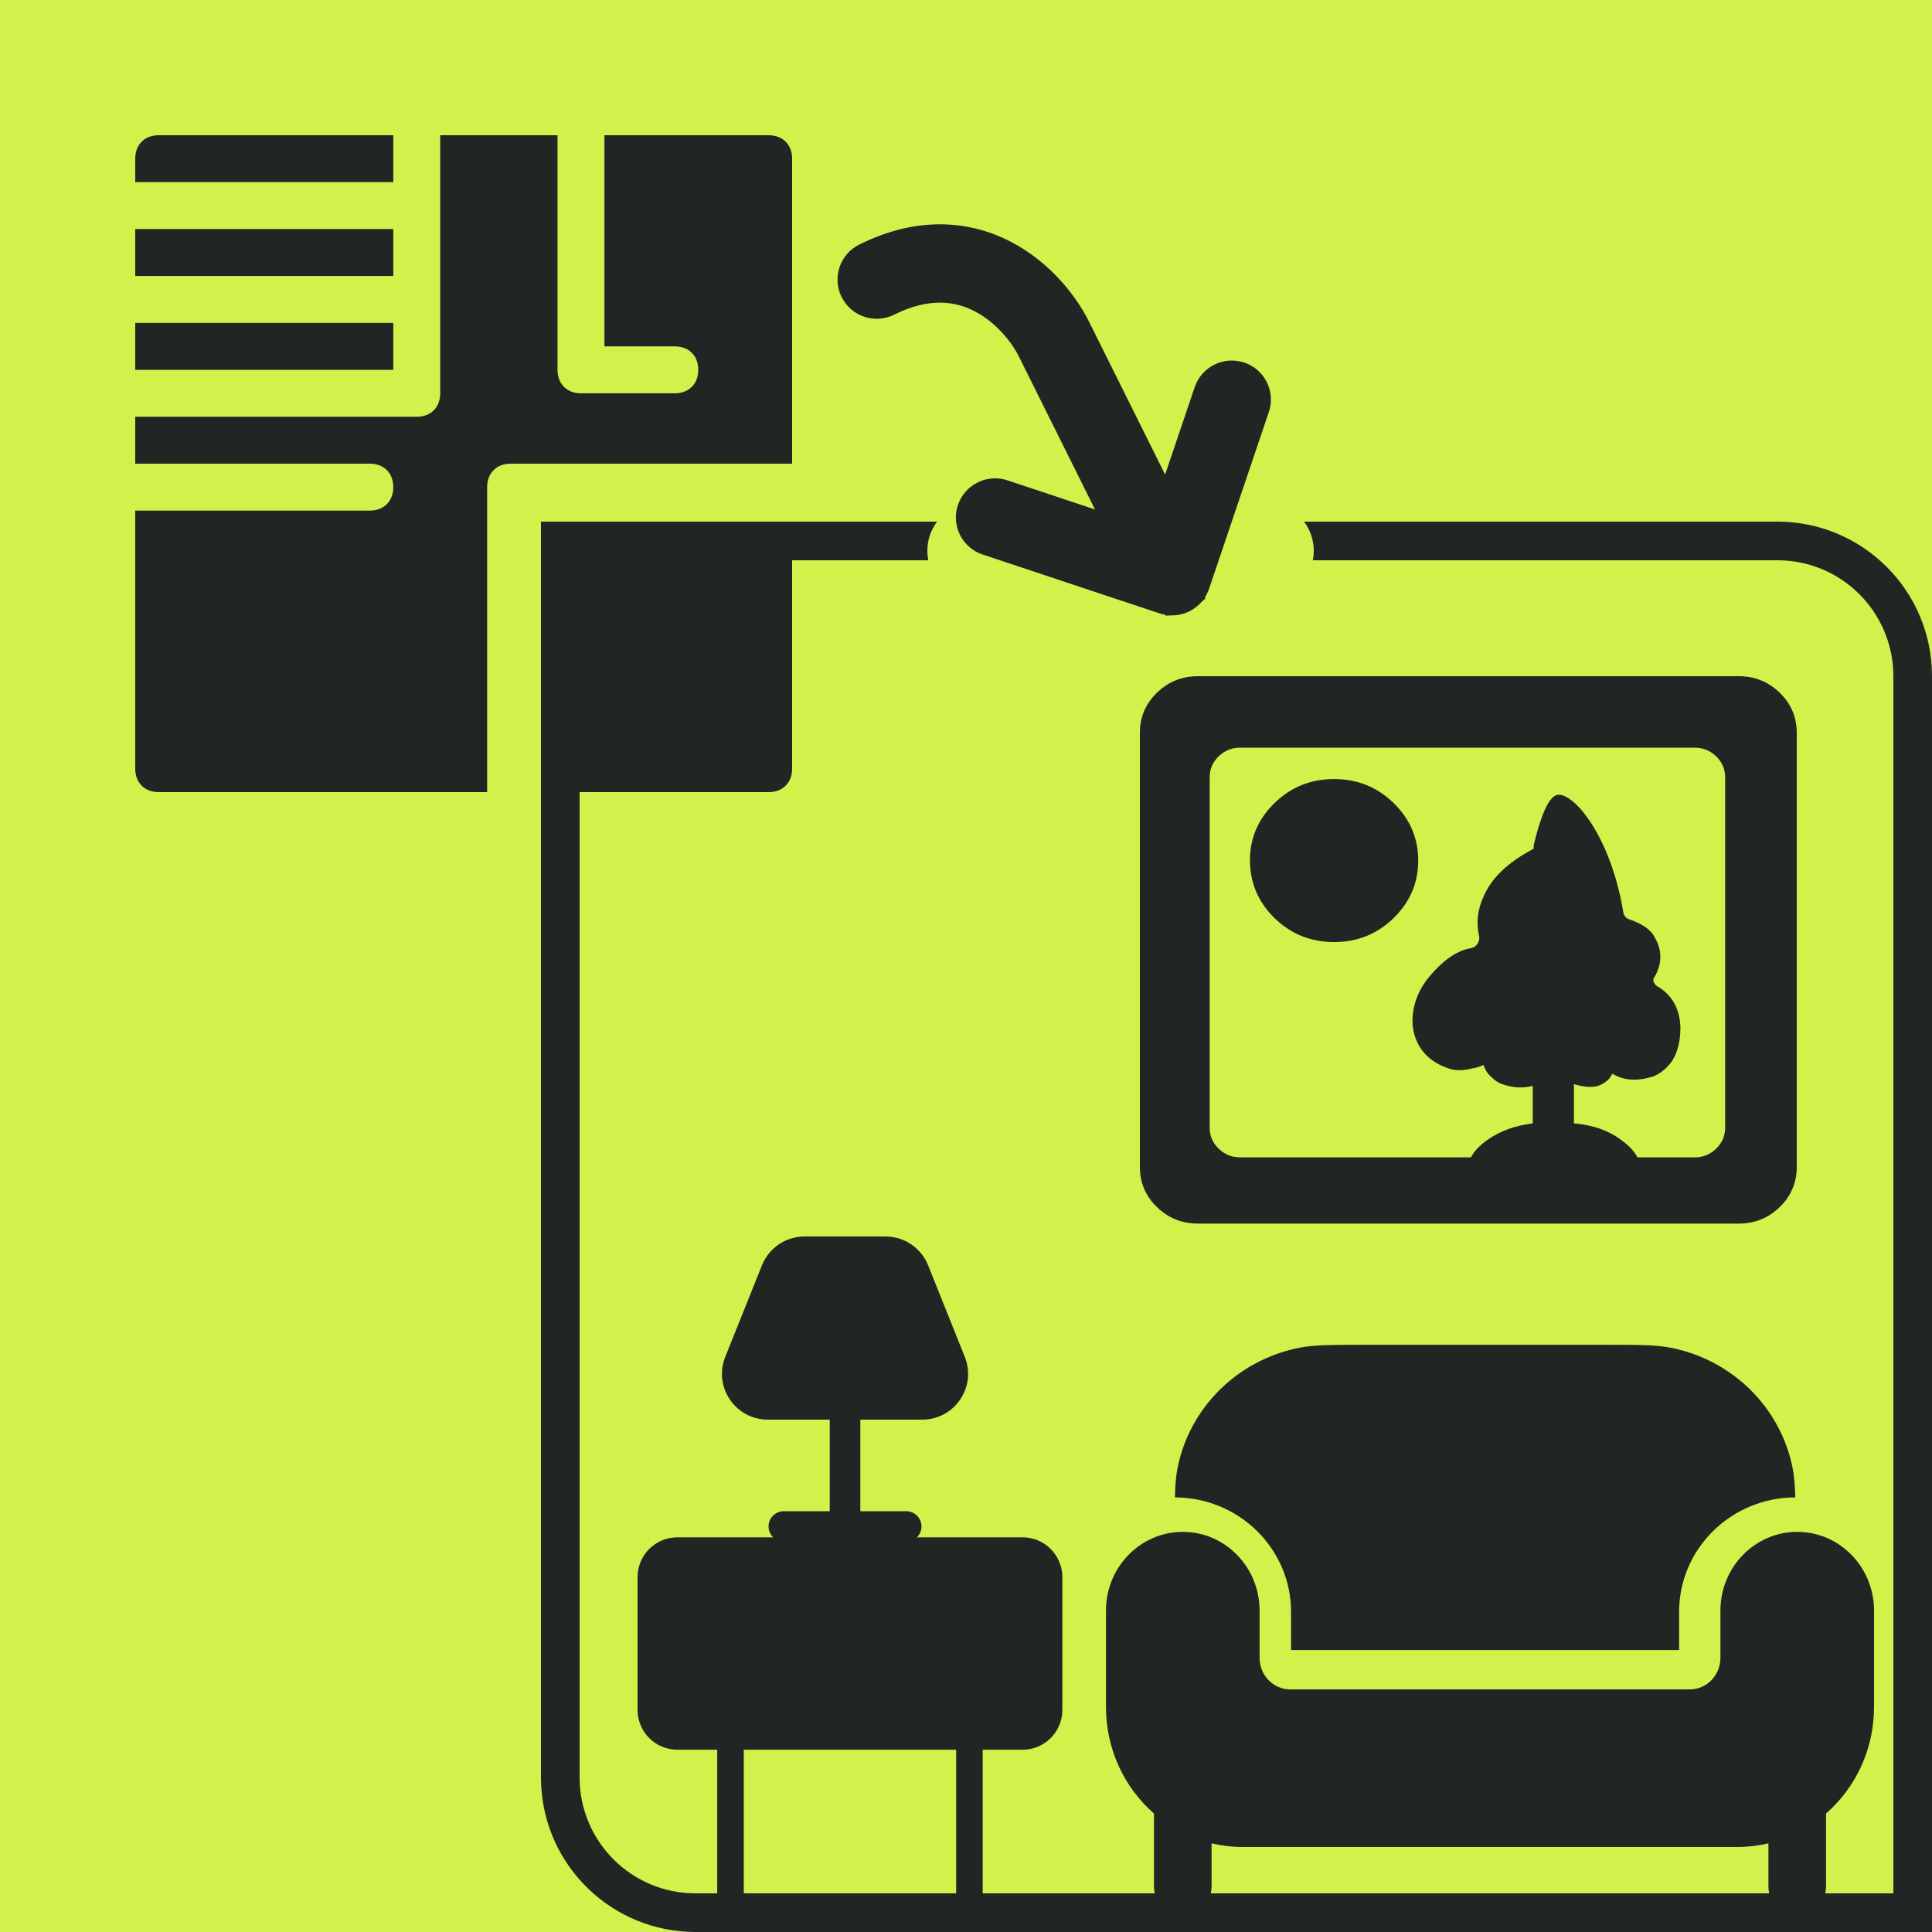
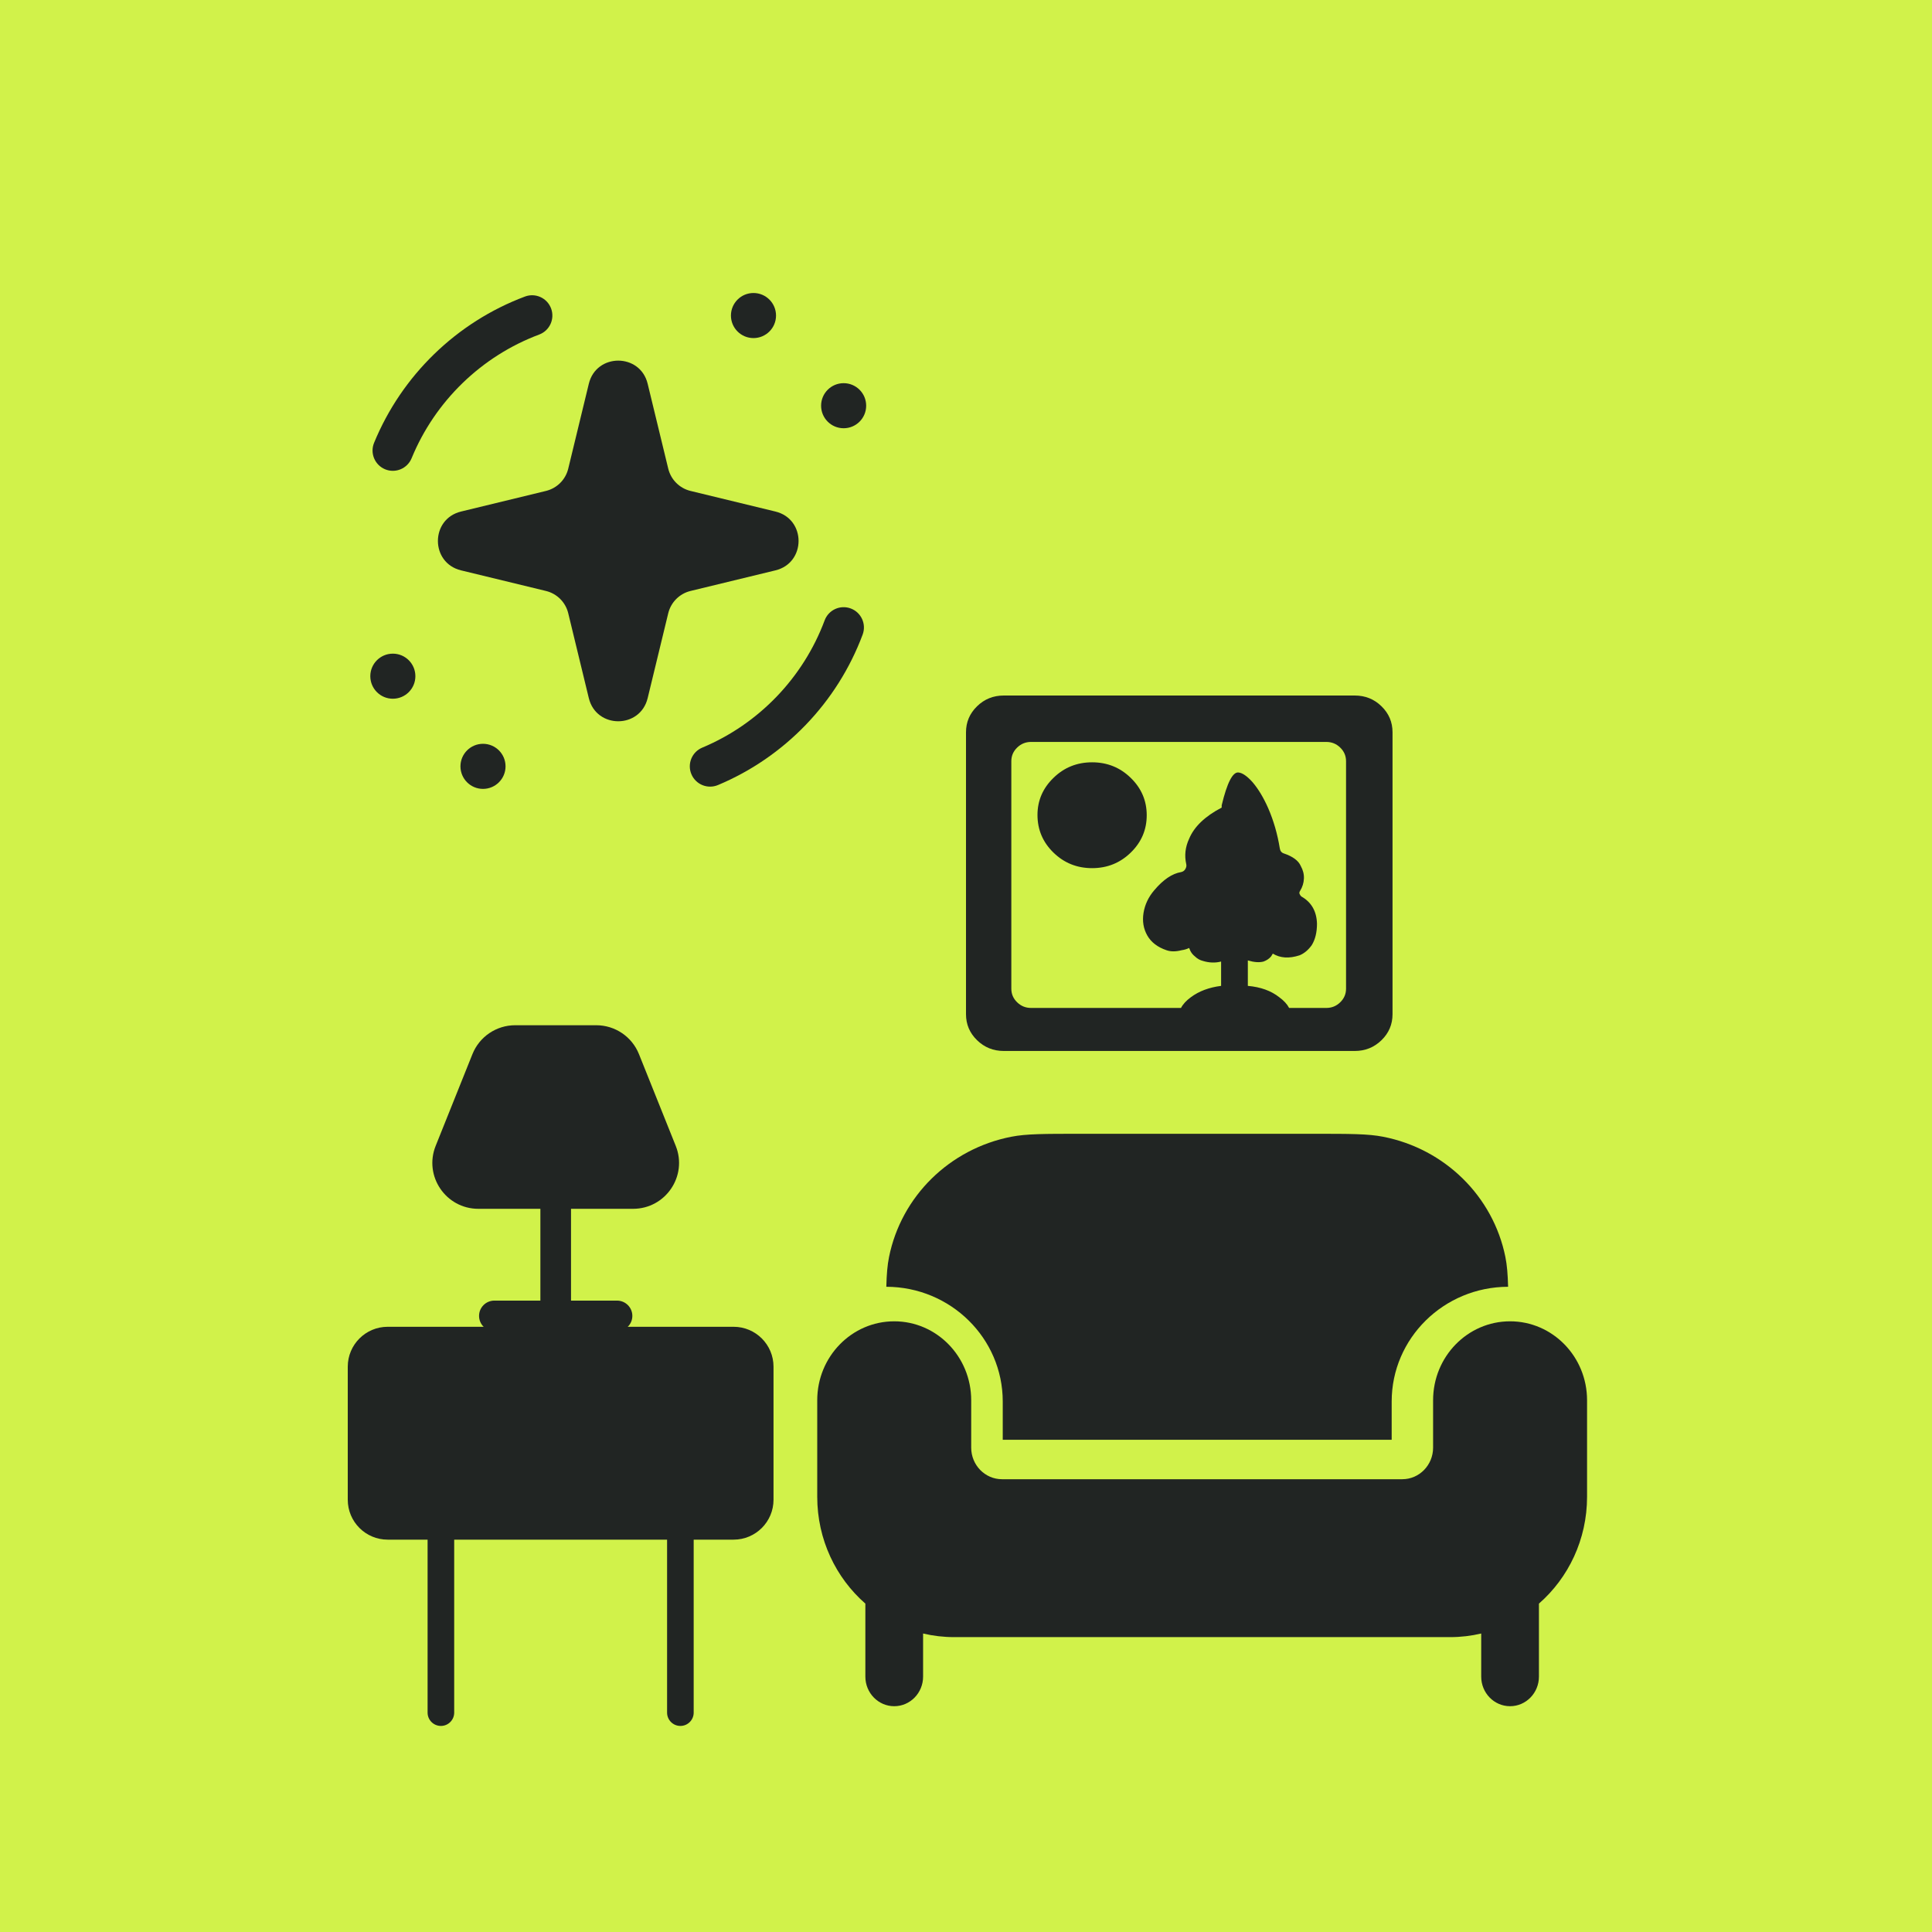
<svg xmlns="http://www.w3.org/2000/svg" width="100" height="100" viewBox="0 0 100 100" fill="none">
-   <g clip-path="url(#clip0_164_64)">
-     <rect width="100" height="100" fill="#D1F24A" />
-     <path d="M62.311 20.201C62.58 19.404 63.444 18.974 64.242 19.239C65.041 19.506 65.471 20.369 65.201 21.167L62.108 30.314C61.839 31.11 60.975 31.54 60.177 31.275L51.016 28.226C50.216 27.96 49.787 27.097 50.056 26.298C50.326 25.502 51.19 25.072 51.988 25.337L59.704 27.905L62.311 20.201Z" fill="#212523" stroke="#212523" />
-     <path d="M44.696 13.107C47.593 11.666 50.151 11.936 52.134 12.981C54.032 13.982 55.303 15.631 55.919 16.871L61.006 27.093L60.478 28.665L60.318 29.14L58.272 28.453L53.186 18.232C52.786 17.429 51.92 16.321 50.71 15.683C49.584 15.089 48.062 14.842 46.056 15.84C45.301 16.215 44.385 15.908 44.01 15.153C43.634 14.399 43.941 13.482 44.696 13.107Z" fill="#212523" stroke="#212523" />
-     <path d="M60.698 30.332L60.79 30.316C60.794 30.315 60.797 30.313 60.801 30.311C60.827 30.304 60.852 30.294 60.877 30.282C60.894 30.274 60.91 30.265 60.926 30.256C60.929 30.254 60.932 30.252 60.935 30.25C60.958 30.235 60.98 30.218 61.001 30.2L61.011 30.211L61.334 30.573L61.662 30.943L61.667 30.948C61.619 30.99 61.567 31.027 61.515 31.064C61.511 31.067 61.507 31.07 61.502 31.073C61.449 31.109 61.394 31.141 61.337 31.169C61.335 31.17 61.333 31.172 61.331 31.174C61.322 31.178 61.313 31.18 61.305 31.184C61.281 31.195 61.258 31.206 61.234 31.216C61.211 31.226 61.189 31.235 61.166 31.243C61.144 31.251 61.121 31.258 61.099 31.265C61.082 31.27 61.065 31.276 61.047 31.281C61.021 31.288 60.995 31.294 60.969 31.299C60.951 31.303 60.934 31.307 60.916 31.31C60.873 31.318 60.831 31.324 60.788 31.328L60.698 30.332Z" fill="#212523" stroke="#212523" />
-     <path d="M92 27C96.418 27 100 30.582 100 35V100H36L35.588 99.989C31.361 99.775 28 96.28 28 92V35C28 30.582 31.582 27 36 27H48.504C48.189 27.418 48 27.936 48 28.5C48 28.671 48.017 28.838 48.05 29H36C32.686 29 30 31.686 30 35V92C30 95.314 32.686 98 36 98H98V35C98 31.686 95.314 29 92 29H67.95C67.983 28.838 68 28.671 68 28.5C68 27.936 67.811 27.418 67.496 27H92Z" fill="#212523" />
-     <path d="M7 19.143L20.357 19.143L20.357 16.714L7 16.714L7 19.143Z" fill="#212523" />
-     <path d="M7 14.285L20.357 14.285L20.357 11.857L7 11.857L7 14.285Z" fill="#212523" />
-     <path d="M20.357 9.428L20.357 6.999L8.214 6.999C7.486 6.999 7 7.485 7 8.213L7 9.428L20.357 9.428Z" fill="#212523" />
-     <path d="M22.786 20.357C22.786 21.086 22.3 21.571 21.571 21.571L7 21.571L7 24L19.143 24C19.871 24 20.357 24.486 20.357 25.214C20.357 25.943 19.871 26.429 19.143 26.429L7 26.429L7 39.786C7 40.514 7.486 41 8.214 41L25.214 41L25.214 25.214C25.214 24.486 25.7 24 26.429 24L41 24L41 8.214C41 7.486 40.514 7 39.786 7L31.286 7L31.286 17.929L34.929 17.929C35.657 17.929 36.143 18.414 36.143 19.143C36.143 19.871 35.657 20.357 34.929 20.357L30.071 20.357C29.343 20.357 28.857 19.871 28.857 19.143L28.857 7L22.786 7L22.786 20.357Z" fill="#212523" />
-     <path d="M28 27L28 41L39.786 41C40.514 41 41 40.514 41 39.786L41 27L28 27Z" fill="#212523" />
-     <path d="M39.44 65.49C39.8 64.59 40.673 64 41.644 64H45.833C46.804 64 47.677 64.59 48.038 65.49L49.937 70.23C50.561 71.787 49.413 73.48 47.733 73.48H44.53V78.22H46.905C47.342 78.22 47.696 78.574 47.696 79.01C47.696 79.446 47.342 79.8 46.905 79.8H40.573C40.135 79.8 39.781 79.446 39.781 79.01C39.781 78.574 40.135 78.22 40.573 78.22H42.947V73.48H39.745C38.065 73.48 36.916 71.787 37.54 70.23L39.44 65.49Z" fill="#212523" />
-     <path fill-rule="evenodd" clip-rule="evenodd" d="M52.926 79.572C54.064 79.572 54.987 80.495 54.987 81.634V88.504C54.987 89.643 54.064 90.566 52.926 90.566L50.864 90.565V99.498C50.864 99.878 50.557 100.185 50.177 100.185C49.798 100.185 49.49 99.878 49.49 99.498V90.565H38.497V99.498C38.497 99.878 38.189 100.185 37.81 100.185C37.43 100.185 37.123 99.878 37.123 99.498V90.565L35.061 90.566C33.923 90.566 33 89.643 33 88.504V81.634C33 80.495 33.923 79.572 35.061 79.572H52.926Z" fill="#212523" />
-     <path d="M66.825 83.43V85.406H76.868H86.91V83.43C86.91 80.163 89.601 77.513 92.922 77.505C92.905 76.858 92.867 76.387 92.782 75.964C92.148 72.83 89.656 70.381 86.469 69.757C85.693 69.606 84.76 69.606 82.893 69.606H76.868H70.842C68.975 69.606 68.042 69.606 67.266 69.757C64.079 70.381 61.587 72.83 60.953 75.964C60.868 76.387 60.83 76.858 60.813 77.505C64.134 77.513 66.825 80.163 66.825 83.43Z" fill="#212523" />
-     <path d="M89.932 95.599H64.313C63.762 95.599 63.226 95.534 62.711 95.412V97.638C62.711 98.482 62.044 99.166 61.221 99.166C60.397 99.166 59.73 98.482 59.73 97.638V93.868C58.209 92.539 57.245 90.56 57.245 88.35V83.367C57.245 81.115 59.025 79.289 61.221 79.289C63.416 79.289 65.196 81.115 65.196 83.367V85.813C65.196 86.714 65.908 87.444 66.786 87.444H87.459C88.337 87.444 89.049 86.714 89.049 85.813V83.367C89.049 81.115 90.829 79.289 93.025 79.289C95.22 79.289 97 81.115 97 83.367V88.35C97 90.56 96.036 92.539 94.515 93.868V97.638C94.515 98.482 93.848 99.166 93.025 99.166C92.201 99.166 91.534 98.482 91.534 97.638V95.412C91.019 95.534 90.483 95.599 89.932 95.599Z" fill="#212523" />
-     <path d="M89.989 35H62.011C61.177 35 60.467 35.286 59.88 35.857C59.293 36.429 59 37.12 59 37.933V60.401C59 61.213 59.293 61.905 59.88 62.476C60.467 63.048 61.177 63.333 62.011 63.333H89.989C90.823 63.333 91.533 63.048 92.12 62.476C92.707 61.905 93 61.213 93 60.401V37.933C93 37.12 92.707 36.429 92.12 35.857C91.533 35.286 90.823 35 89.989 35ZM89.294 58.37C89.294 58.792 89.14 59.153 88.831 59.453C88.522 59.754 88.152 59.904 87.719 59.904H84.755C84.6 59.604 84.338 59.318 83.967 59.047C83.319 58.536 82.485 58.235 81.466 58.145V56.115C81.96 56.265 82.377 56.295 82.717 56.205C82.964 56.115 83.164 55.979 83.319 55.799L83.458 55.573C84.044 55.934 84.755 55.979 85.589 55.709C85.959 55.558 86.283 55.288 86.561 54.897C86.839 54.445 86.978 53.874 86.978 53.182C86.947 52.19 86.53 51.468 85.728 51.017C85.666 50.956 85.619 50.889 85.589 50.813C85.558 50.738 85.573 50.656 85.635 50.565C85.82 50.264 85.921 49.941 85.936 49.595C85.951 49.249 85.867 48.911 85.681 48.58C85.496 48.159 85.048 47.828 84.338 47.588C84.153 47.527 84.044 47.392 84.014 47.181C83.828 46.039 83.519 44.971 83.087 43.978C82.717 43.136 82.3 42.444 81.837 41.903C81.404 41.422 81.034 41.166 80.725 41.136C80.262 41.076 79.814 41.948 79.382 43.753V43.933C78.054 44.625 77.189 45.452 76.787 46.414C76.479 47.076 76.401 47.753 76.556 48.445C76.587 48.565 76.564 48.693 76.486 48.828C76.409 48.964 76.293 49.046 76.139 49.076C75.429 49.197 74.718 49.678 74.008 50.52C73.545 51.062 73.259 51.663 73.151 52.325C73.043 52.987 73.144 53.588 73.452 54.13C73.761 54.671 74.271 55.062 74.981 55.303C75.321 55.423 75.722 55.423 76.185 55.303C76.401 55.273 76.602 55.212 76.787 55.122L76.88 55.348C76.973 55.528 77.096 55.678 77.251 55.799C77.436 55.979 77.652 56.1 77.899 56.16C78.393 56.31 78.872 56.325 79.335 56.205V58.145C78.378 58.265 77.575 58.566 76.926 59.047C76.556 59.318 76.293 59.604 76.139 59.904H64.188C63.756 59.904 63.385 59.754 63.076 59.453C62.767 59.153 62.613 58.792 62.613 58.37V40.233C62.613 39.812 62.767 39.452 63.076 39.151C63.385 38.85 63.756 38.7 64.188 38.7H87.719C88.152 38.7 88.522 38.85 88.831 39.151C89.14 39.452 89.294 39.812 89.294 40.233V58.37ZM64.698 44.52C64.698 45.693 65.122 46.693 65.971 47.52C66.821 48.347 67.847 48.761 69.052 48.761C70.256 48.761 71.283 48.347 72.132 47.52C72.981 46.693 73.406 45.7 73.406 44.542C73.406 43.384 72.981 42.392 72.132 41.565C71.283 40.737 70.256 40.324 69.052 40.324C67.847 40.324 66.821 40.737 65.971 41.565C65.122 42.392 64.698 43.377 64.698 44.52Z" fill="#212523" />
-   </g>
-   <defs>
-     <clipPath id="clip0_164_64">
-       <rect width="100" height="100" fill="white" />
-     </clipPath>
-   </defs>
+   <rect width="100" height="100" fill="#D1F24A" />
+   <path d="M24.454 54.56C24.816 53.658 25.691 53.066 26.664 53.066H30.862C31.835 53.066 32.71 53.658 33.072 54.56L34.976 59.31C35.601 60.871 34.45 62.568 32.766 62.568H29.556V67.319H31.936C32.374 67.319 32.73 67.673 32.73 68.111C32.73 68.548 32.374 68.902 31.936 68.902H25.59C25.151 68.902 24.796 68.548 24.796 68.111C24.796 67.673 25.151 67.319 25.59 67.319H27.97V62.568H24.76C23.076 62.568 21.925 60.871 22.55 59.31L24.454 54.56Z" fill="#212523" />
+   <path fill-rule="evenodd" clip-rule="evenodd" d="M37.971 68.674C39.112 68.674 40.037 69.599 40.037 70.74V77.626C40.037 78.767 39.112 79.692 37.971 79.692L35.905 79.692V88.645C35.905 89.025 35.597 89.334 35.217 89.334C34.836 89.334 34.528 89.025 34.528 88.645V79.692H23.509V88.645C23.509 89.025 23.201 89.334 22.821 89.334C22.44 89.334 22.132 89.025 22.132 88.645V79.692L20.066 79.692C18.925 79.692 18 78.767 18 77.626V70.74C18 69.599 18.925 68.674 20.066 68.674H37.971Z" fill="#212523" />
+   <path d="M51.902 72.542V74.522H61.967H72.033V72.542C72.033 69.267 74.73 66.611 78.059 66.603C78.042 65.954 78.003 65.483 77.918 65.059C77.282 61.918 74.785 59.462 71.591 58.838C70.813 58.685 69.878 58.685 68.007 58.685H61.967H55.928C54.057 58.685 53.122 58.685 52.344 58.838C49.15 59.462 46.652 61.918 46.017 65.059C45.931 65.483 45.893 65.954 45.876 66.603C49.205 66.611 51.902 69.267 51.902 72.542Z" fill="#212523" />
+   <path d="M75.062 84.737H49.384C48.832 84.737 48.295 84.673 47.779 84.55V86.781C47.779 87.627 47.11 88.313 46.285 88.313C45.46 88.313 44.791 87.627 44.791 86.781V83.003C43.267 81.671 42.3 79.687 42.3 77.472V72.477C42.3 70.22 44.084 68.391 46.285 68.391C48.485 68.391 50.269 70.22 50.269 72.477V74.929C50.269 75.832 50.983 76.564 51.863 76.564H72.583C73.463 76.564 74.177 75.832 74.177 74.929V72.477C74.177 70.22 75.96 68.391 78.161 68.391C80.362 68.391 82.146 70.22 82.146 72.477V77.472C82.146 79.687 81.179 81.671 79.655 83.003V86.781C79.655 87.627 78.986 88.313 78.161 88.313C77.336 88.313 76.667 87.627 76.667 86.781V84.55C76.151 84.673 75.614 84.737 75.062 84.737Z" fill="#212523" />
+   <path d="M70.122 36H51.955C51.414 36 50.953 36.185 50.572 36.557C50.191 36.928 50 37.377 50 37.904V52.494C50 53.021 50.191 53.47 50.572 53.841C50.953 54.212 51.414 54.398 51.955 54.398H70.122C70.664 54.398 71.125 54.212 71.506 53.841C71.887 53.47 72.077 53.021 72.077 52.494V37.904C72.077 37.377 71.887 36.928 71.506 36.557C71.125 36.185 70.664 36 70.122 36ZM69.671 51.175C69.671 51.449 69.571 51.683 69.37 51.878C69.17 52.074 68.929 52.171 68.648 52.171H66.724C66.623 51.976 66.453 51.791 66.212 51.615C65.791 51.283 65.25 51.087 64.588 51.029V49.711C64.909 49.808 65.179 49.828 65.4 49.769C65.56 49.711 65.691 49.623 65.791 49.505L65.881 49.359C66.262 49.593 66.724 49.623 67.265 49.447C67.505 49.349 67.716 49.173 67.897 48.919C68.077 48.627 68.167 48.255 68.167 47.806C68.147 47.162 67.876 46.693 67.355 46.4C67.315 46.361 67.285 46.317 67.265 46.268C67.245 46.219 67.255 46.166 67.295 46.107C67.415 45.912 67.48 45.702 67.49 45.477C67.501 45.253 67.445 45.033 67.325 44.818C67.205 44.545 66.914 44.33 66.453 44.174C66.332 44.135 66.262 44.047 66.242 43.91C66.122 43.168 65.921 42.474 65.641 41.83C65.4 41.283 65.129 40.834 64.829 40.482C64.548 40.17 64.307 40.004 64.107 39.984C63.806 39.945 63.515 40.512 63.234 41.683V41.801C62.372 42.25 61.811 42.787 61.55 43.412C61.349 43.842 61.299 44.281 61.4 44.73C61.42 44.808 61.405 44.891 61.355 44.979C61.304 45.067 61.229 45.121 61.129 45.14C60.668 45.218 60.206 45.531 59.745 46.078C59.444 46.429 59.259 46.82 59.189 47.25C59.119 47.679 59.184 48.07 59.384 48.422C59.585 48.773 59.916 49.027 60.377 49.183C60.597 49.261 60.858 49.261 61.159 49.183C61.299 49.164 61.43 49.125 61.55 49.066L61.61 49.212C61.67 49.33 61.751 49.427 61.851 49.505C61.971 49.623 62.111 49.701 62.272 49.74C62.593 49.837 62.904 49.847 63.204 49.769V51.029C62.583 51.107 62.061 51.302 61.64 51.615C61.4 51.791 61.229 51.976 61.129 52.171H53.369C53.088 52.171 52.847 52.074 52.647 51.878C52.446 51.683 52.346 51.449 52.346 51.175V39.398C52.346 39.125 52.446 38.891 52.647 38.695C52.847 38.5 53.088 38.402 53.369 38.402H68.648C68.929 38.402 69.17 38.5 69.37 38.695C69.571 38.891 69.671 39.125 69.671 39.398V51.175ZM53.7 42.181C53.7 42.943 53.975 43.593 54.527 44.13C55.078 44.667 55.745 44.935 56.527 44.935C57.309 44.935 57.976 44.667 58.527 44.13C59.079 43.593 59.354 42.948 59.354 42.196C59.354 41.444 59.079 40.8 58.527 40.263C57.976 39.725 57.309 39.457 56.527 39.457C55.745 39.457 55.078 39.725 54.527 40.263C53.975 40.8 53.7 41.439 53.7 42.181Z" fill="#212523" />
+   <path d="M25 40.833C24.356 40.833 23.833 40.31 23.833 39.666C23.833 39.022 24.356 38.499 25 38.499C25.644 38.499 26.167 39.022 26.167 39.666C26.167 40.31 25.644 40.833 25 40.833Z" fill="#212523" />
+   <path d="M39 17.499C38.356 17.499 37.833 16.977 37.833 16.333C37.833 15.688 38.356 15.166 39 15.166C39.644 15.166 40.167 15.688 40.167 16.333C40.167 16.977 39.644 17.499 39 17.499Z" fill="#212523" />
+   <path d="M43.667 22.166C43.022 22.166 42.5 21.644 42.5 20.999C42.5 20.355 43.022 19.833 43.667 19.833C44.311 19.833 44.833 20.355 44.833 20.999C44.833 21.644 44.311 22.166 43.667 22.166Z" fill="#212523" />
+   <path d="M30.477 19.864C30.864 18.267 33.136 18.267 33.523 19.864L34.588 24.258C34.727 24.828 35.172 25.273 35.742 25.411L40.136 26.477C41.733 26.864 41.733 29.135 40.136 29.522L35.742 30.588C35.172 30.726 34.727 31.171 34.588 31.741L33.523 36.135C33.136 37.732 30.864 37.732 30.477 36.135L29.412 31.741C29.274 31.171 28.828 30.726 28.258 30.588L23.864 29.522C22.267 29.135 22.267 26.864 23.864 26.477L28.258 25.411C28.828 25.273 29.274 24.828 29.412 24.258L30.477 19.864Z" fill="#212523" />
+   <path fill-rule="evenodd" clip-rule="evenodd" d="M44.034 31.494C44.577 31.697 44.853 32.301 44.651 32.845C43.337 36.364 40.61 39.191 37.16 40.635C36.625 40.858 36.01 40.606 35.786 40.071C35.562 39.536 35.814 38.921 36.349 38.697C39.265 37.477 41.573 35.085 42.683 32.111C42.886 31.567 43.491 31.291 44.034 31.494Z" fill="#212523" />
+   <path fill-rule="evenodd" clip-rule="evenodd" d="M28.524 15.965C28.727 16.508 28.452 17.113 27.909 17.316C24.918 18.435 22.516 20.769 21.305 23.718C21.084 24.255 20.471 24.511 19.934 24.291C19.398 24.07 19.142 23.457 19.362 22.921C20.795 19.433 23.633 16.674 27.173 15.349C27.716 15.146 28.321 15.422 28.524 15.965Z" fill="#212523" />
+   <path d="M20.333 36.166C19.689 36.166 19.167 35.644 19.167 34.999C19.167 34.355 19.689 33.833 20.333 33.833C20.978 33.833 21.5 34.355 21.5 34.999C21.5 35.644 20.978 36.166 20.333 36.166Z" fill="#212523" />
</svg>
